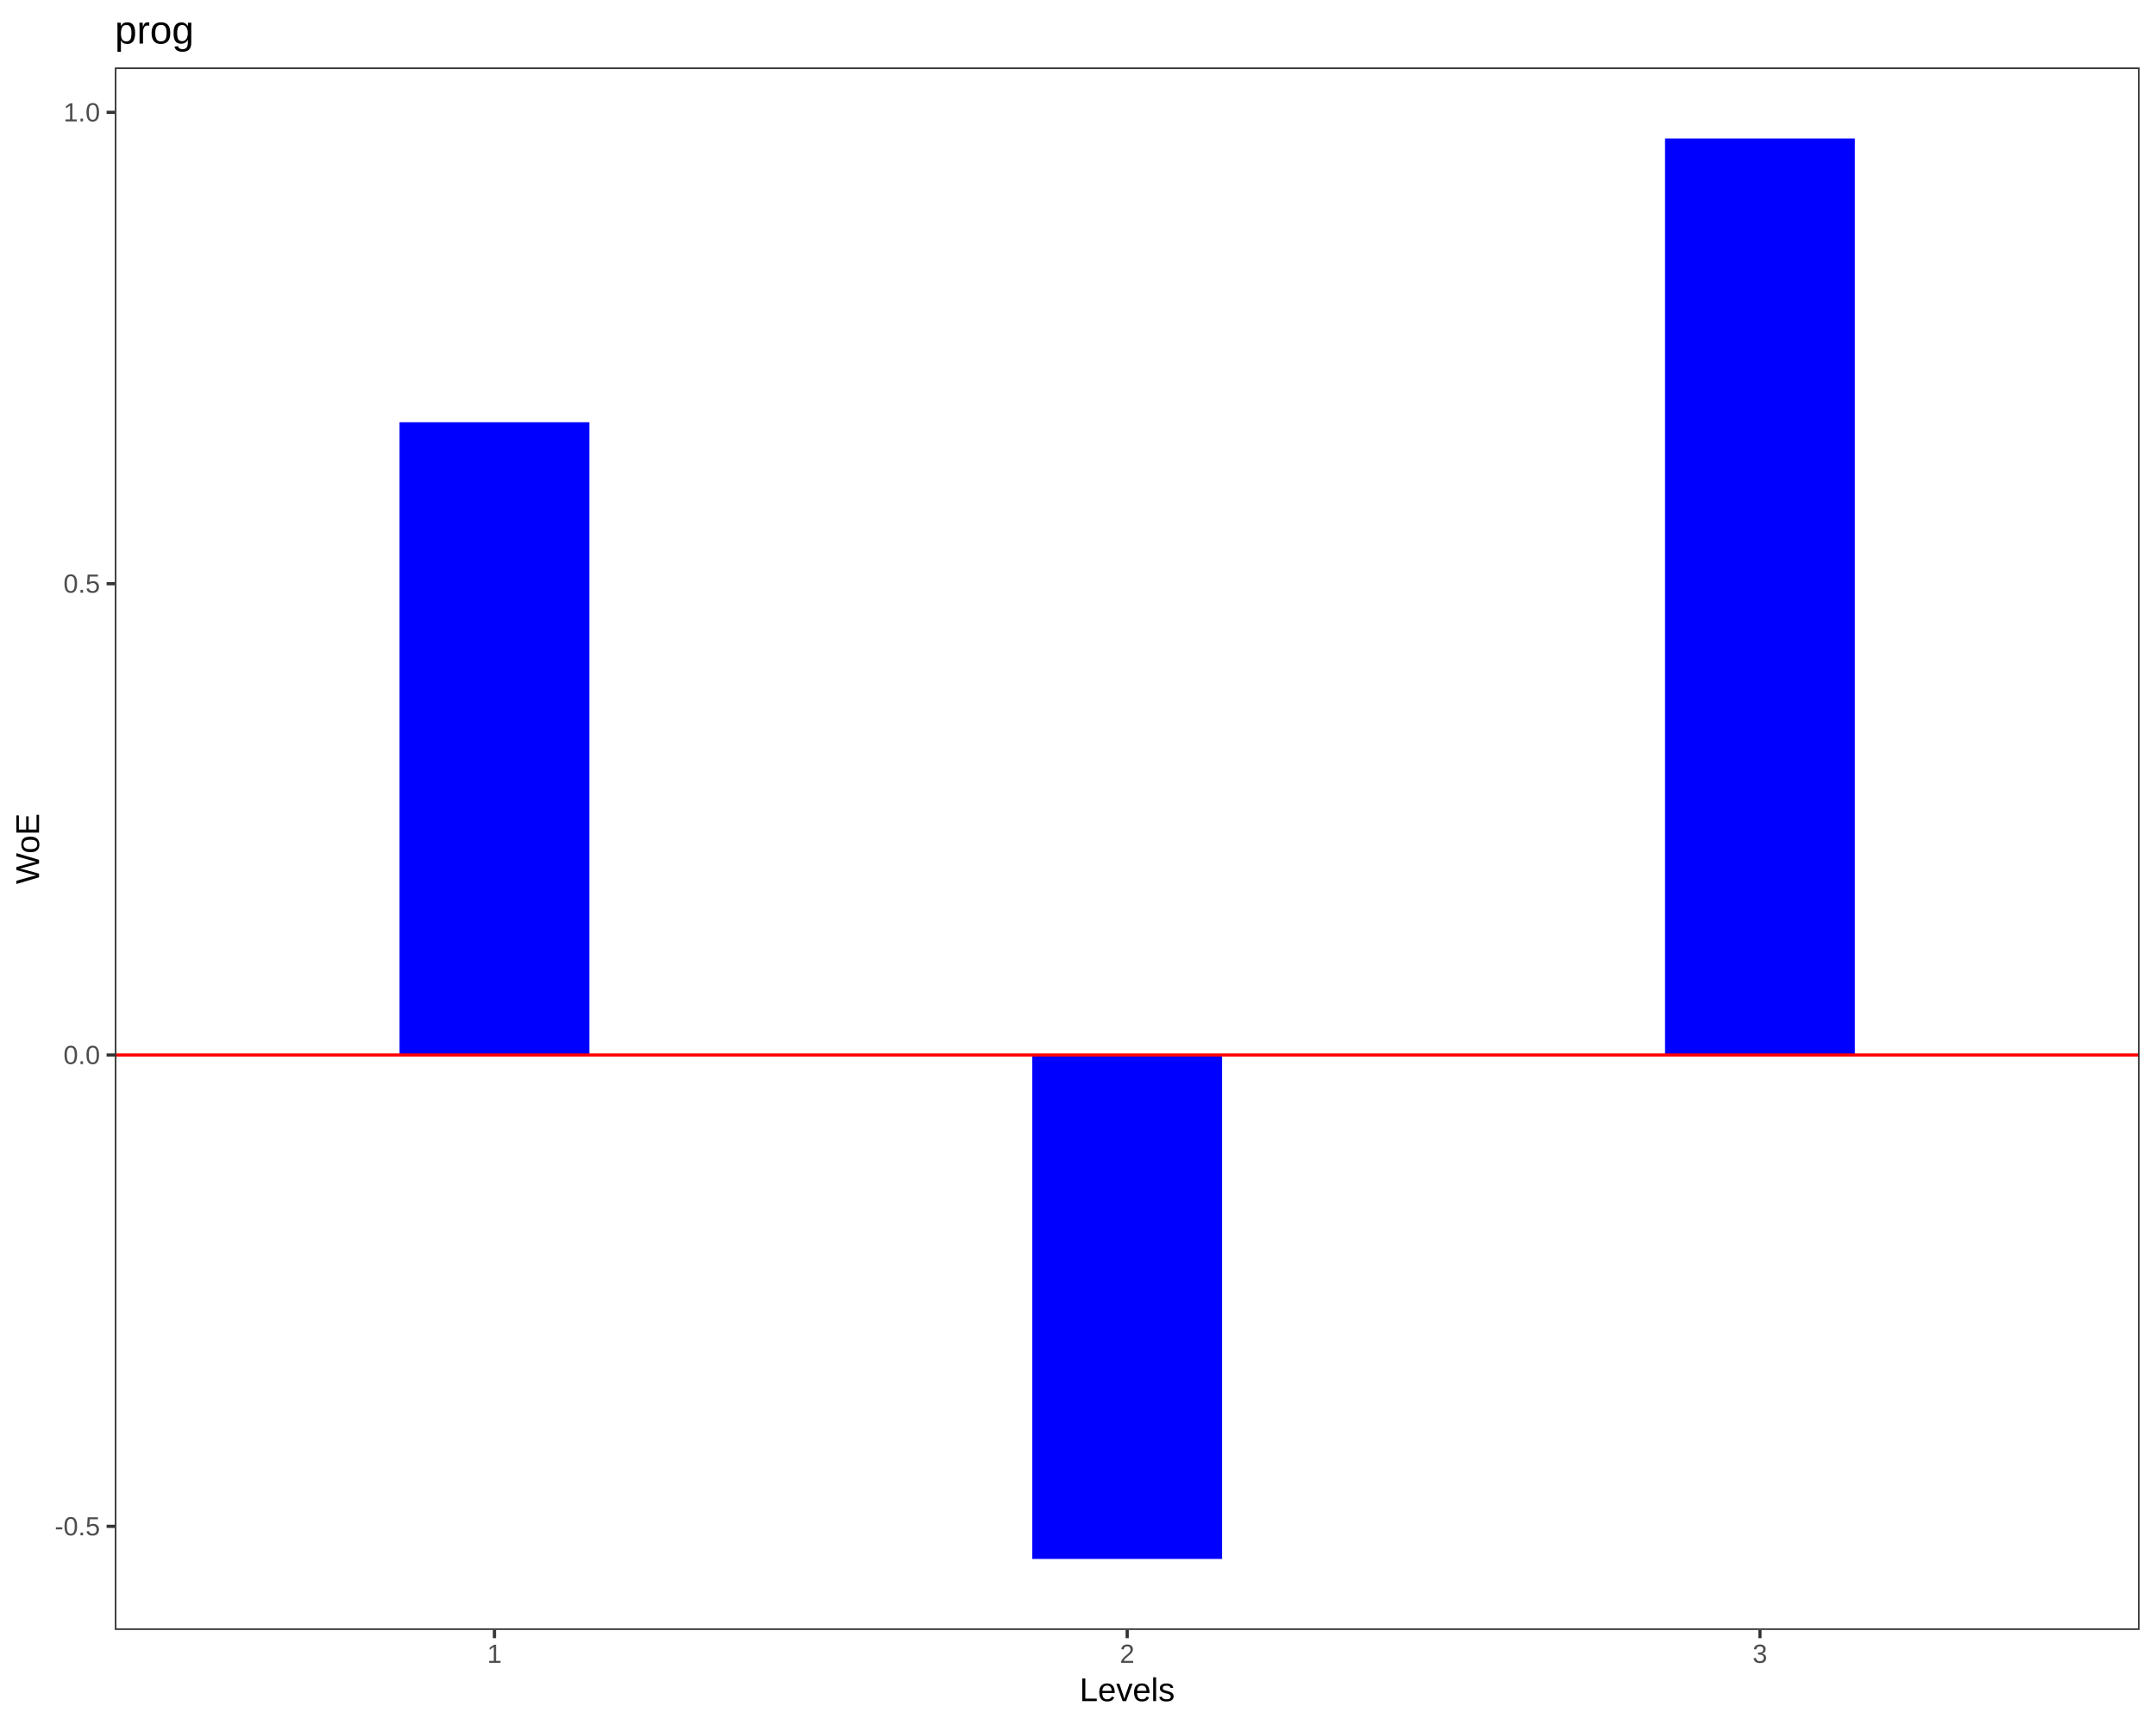
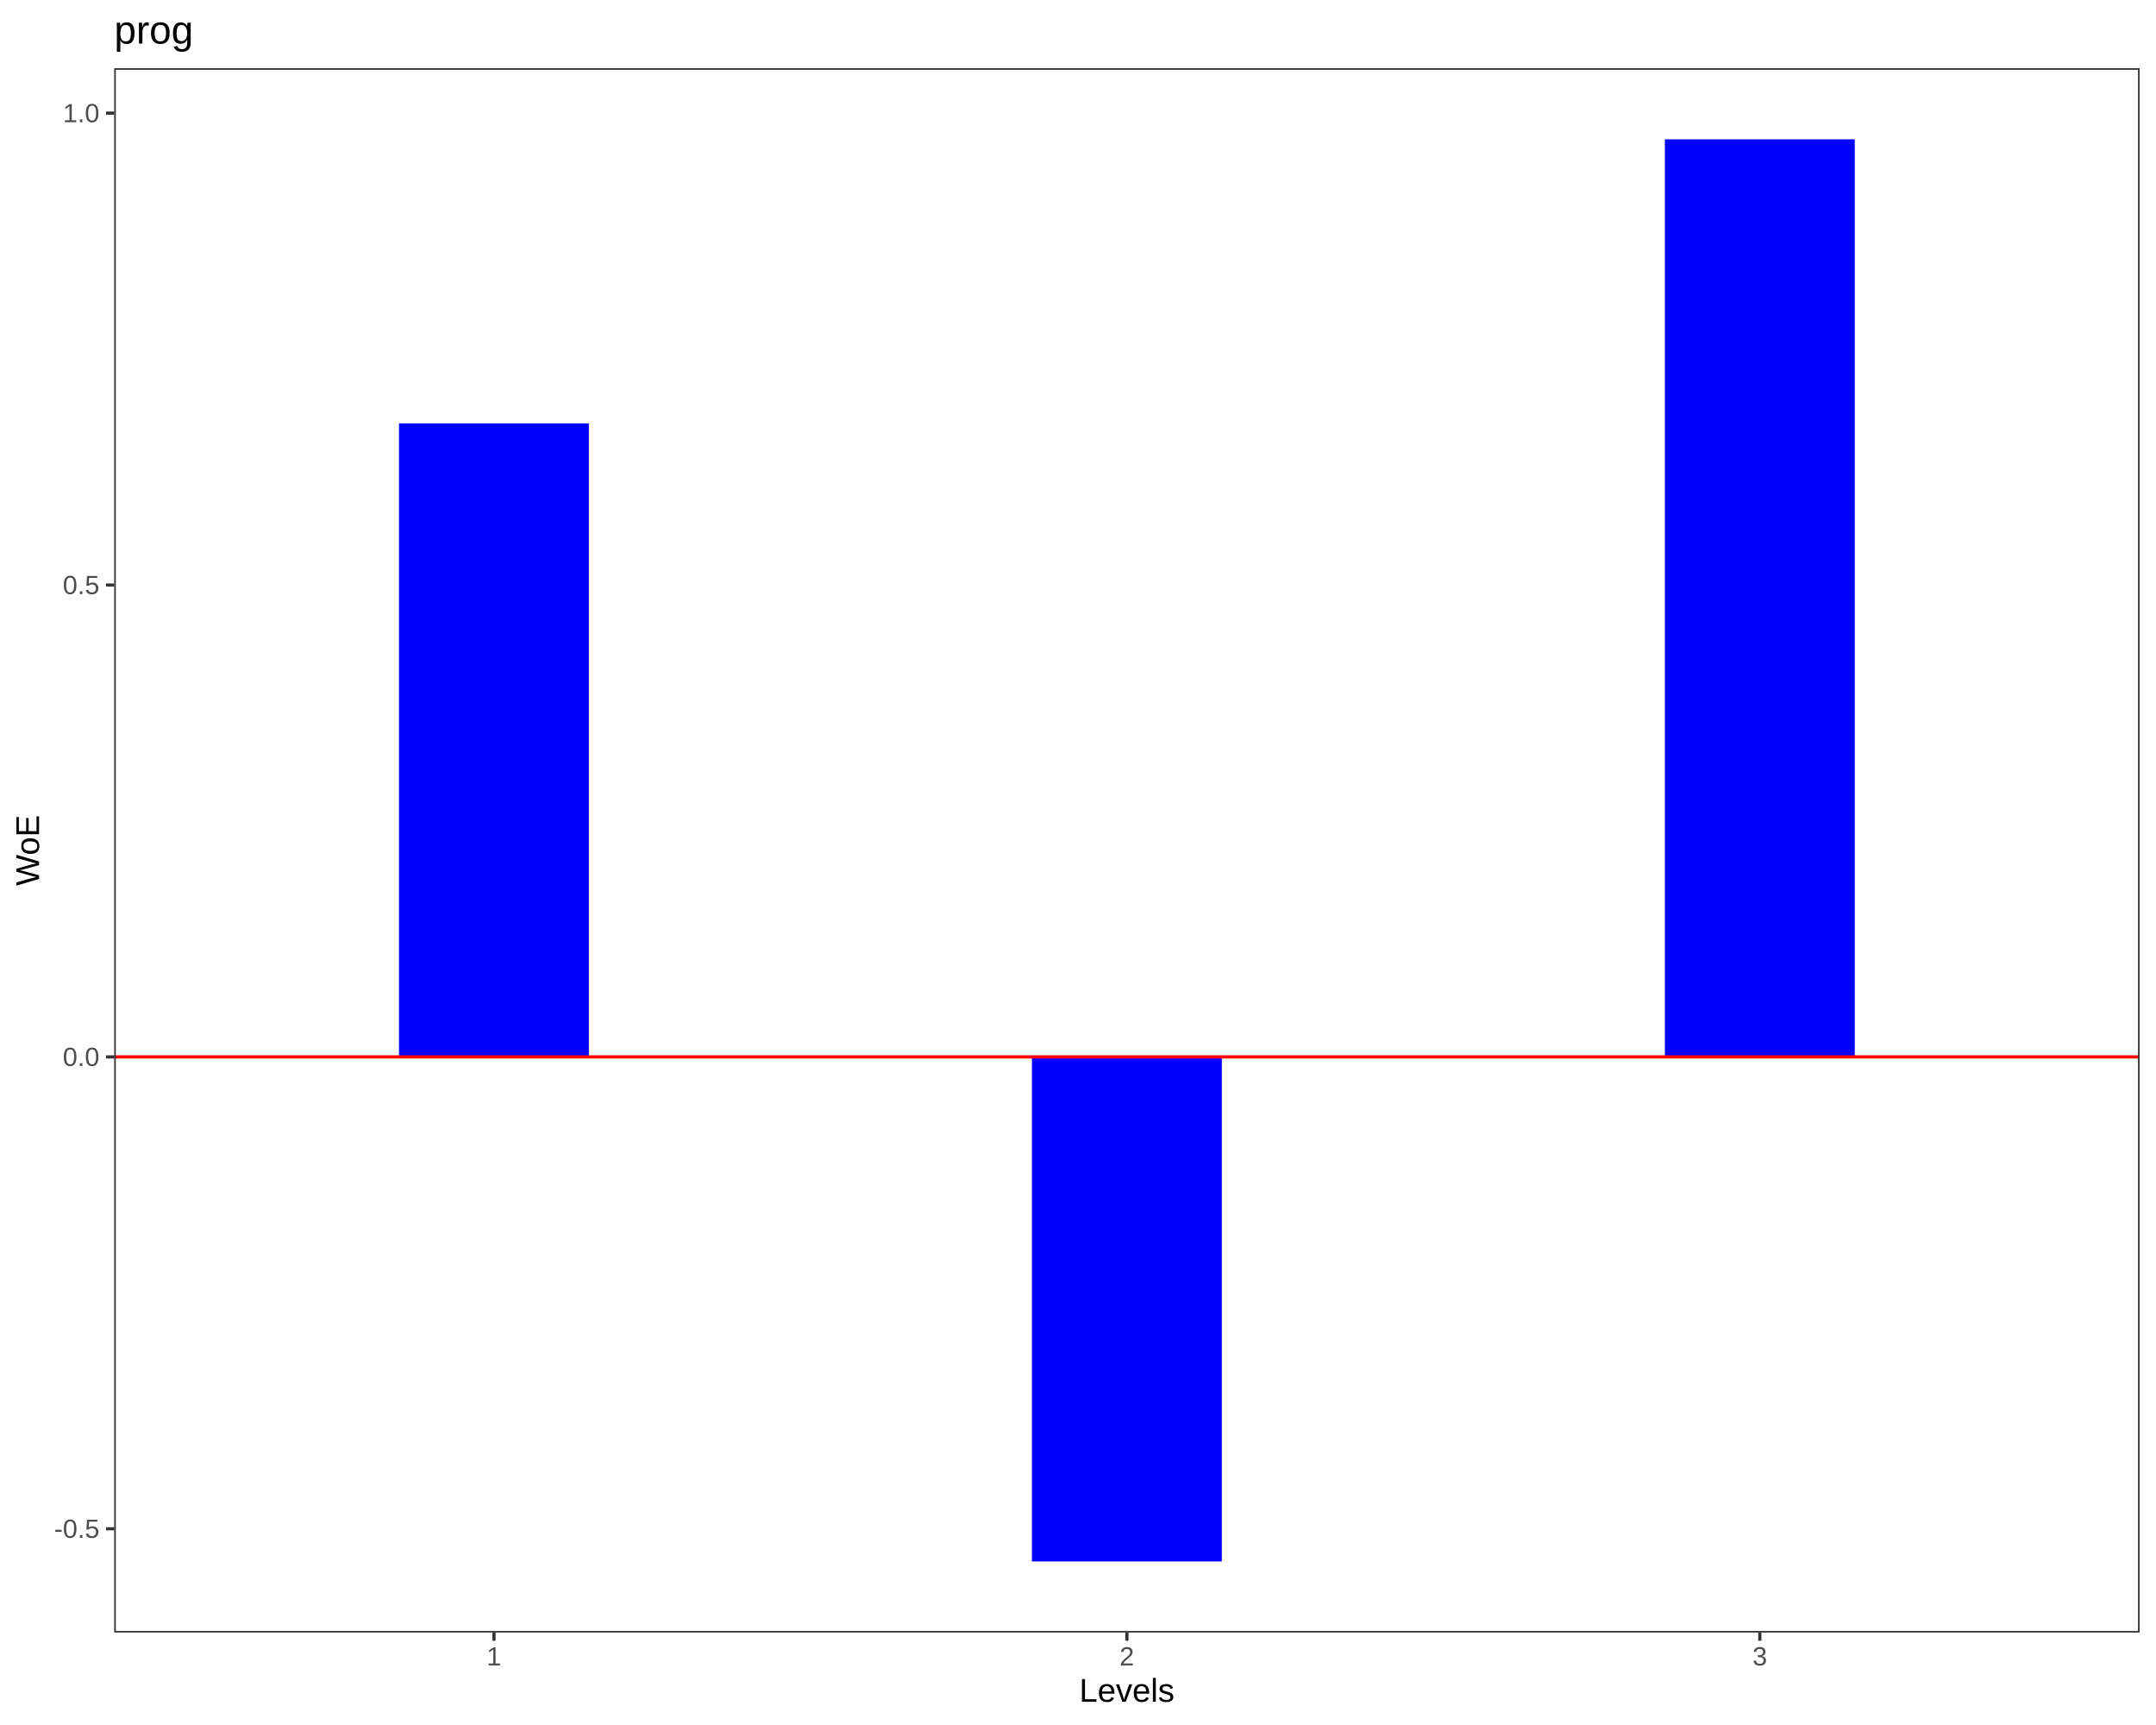
<svg xmlns="http://www.w3.org/2000/svg" viewBox="0 0 720.00 576.00">
  <defs>
    <style type="text/css">
    line, polyline, polygon, path, rect, circle {
      fill: none;
      stroke: #000000;
      stroke-linecap: round;
      stroke-linejoin: round;
      stroke-miterlimit: 10.00;
    }
  </style>
  </defs>
  <rect width="100%" height="100%" style="stroke: none; fill: #FFFFFF;" />
  <rect x="0.00" y="0.00" width="720.00" height="576.00" style="stroke-width: 1.07; stroke: #FFFFFF; fill: #FFFFFF;" />
  <defs>
-     <clipPath id="cpMzguMzR8NzE0LjUyfDU0NC4yN3wyMi41Mg==">
-       <rect x="38.34" y="22.52" width="676.18" height="521.75" />
+     <clipPath id="cpMzguMTR8NzE0LjUyfDU0NS4xM3wyMi43Nw==">
+       <rect x="38.14" y="22.77" width="676.39" height="522.36" />
    </clipPath>
  </defs>
-   <rect x="38.34" y="22.52" width="676.18" height="521.75" style="stroke-width: 1.07; stroke: none; fill: #FFFFFF;" clip-path="url(#cpMzguMzR8NzE0LjUyfDU0NC4yN3wyMi41Mg==)" />
-   <rect x="344.73" y="352.28" width="63.39" height="168.27" style="stroke-width: 1.07; stroke: none; stroke-linecap: butt; fill: #0000FF;" clip-path="url(#cpMzguMzR8NzE0LjUyfDU0NC4yN3wyMi41Mg==)" />
-   <rect x="133.43" y="140.98" width="63.39" height="211.30" style="stroke-width: 1.07; stroke: none; stroke-linecap: butt; fill: #0000FF;" clip-path="url(#cpMzguMzR8NzE0LjUyfDU0NC4yN3wyMi41Mg==)" />
-   <rect x="556.04" y="46.24" width="63.39" height="306.05" style="stroke-width: 1.07; stroke: none; stroke-linecap: butt; fill: #0000FF;" clip-path="url(#cpMzguMzR8NzE0LjUyfDU0NC4yN3wyMi41Mg==)" />
-   <line x1="38.34" y1="352.28" x2="714.52" y2="352.28" style="stroke-width: 1.07; stroke: #FF0000; stroke-linecap: butt;" clip-path="url(#cpMzguMzR8NzE0LjUyfDU0NC4yN3wyMi41Mg==)" />
-   <rect x="38.34" y="22.52" width="676.18" height="521.75" style="stroke-width: 1.07; stroke: #333333;" clip-path="url(#cpMzguMzR8NzE0LjUyfDU0NC4yN3wyMi41Mg==)" />
+   <rect x="38.14" y="22.77" width="676.39" height="522.36" style="stroke-width: 1.07; stroke: none; fill: #FFFFFF;" clip-path="url(#cpMzguMTR8NzE0LjUyfDU0NS4xM3wyMi43Nw==)" />
+   <rect x="133.25" y="141.37" width="63.41" height="211.55" style="stroke-width: 1.07; stroke: none; stroke-linecap: square; stroke-linejoin: miter; fill: #0000FF;" clip-path="url(#cpMzguMTR8NzE0LjUyfDU0NS4xM3wyMi43Nw==)" />
+   <rect x="344.62" y="352.92" width="63.41" height="168.47" style="stroke-width: 1.07; stroke: none; stroke-linecap: square; stroke-linejoin: miter; fill: #0000FF;" clip-path="url(#cpMzguMTR8NzE0LjUyfDU0NS4xM3wyMi43Nw==)" />
+   <rect x="555.99" y="46.52" width="63.41" height="306.40" style="stroke-width: 1.07; stroke: none; stroke-linecap: square; stroke-linejoin: miter; fill: #0000FF;" clip-path="url(#cpMzguMTR8NzE0LjUyfDU0NS4xM3wyMi43Nw==)" />
+   <line x1="38.14" y1="352.92" x2="714.52" y2="352.92" style="stroke-width: 1.07; stroke: #FF0000; stroke-linecap: butt;" clip-path="url(#cpMzguMTR8NzE0LjUyfDU0NS4xM3wyMi43Nw==)" />
+   <rect x="38.14" y="22.77" width="676.39" height="522.36" style="stroke-width: 1.07; stroke: #333333;" clip-path="url(#cpMzguMTR8NzE0LjUyfDU0NS4xM3wyMi43Nw==)" />
  <defs>
    <clipPath id="cpMC4wMHw3MjAuMDB8NTc2LjAwfDAuMDA=">
      <rect x="0.00" y="0.00" width="720.00" height="576.00" />
    </clipPath>
  </defs>
  <g clip-path="url(#cpMC4wMHw3MjAuMDB8NTc2LjAwfDAuMDA=)">
-     <text x="18.27" y="512.69" style="font-size: 8.80px; fill: #4D4D4D; font-family: Liberation Sans;" textLength="15.14px" lengthAdjust="spacingAndGlyphs">-0.5</text>
+     <text x="18.06" y="513.51" style="font-size: 8.80px; fill: #4D4D4D; font-family: Liberation Sans;" textLength="15.14px" lengthAdjust="spacingAndGlyphs">-0.5</text>
  </g>
  <g clip-path="url(#cpMC4wMHw3MjAuMDB8NTc2LjAwfDAuMDA=)">
-     <text x="21.19" y="355.31" style="font-size: 8.80px; fill: #4D4D4D; font-family: Liberation Sans;" textLength="12.22px" lengthAdjust="spacingAndGlyphs">0.0</text>
+     <text x="20.98" y="355.94" style="font-size: 8.80px; fill: #4D4D4D; font-family: Liberation Sans;" textLength="12.22px" lengthAdjust="spacingAndGlyphs">0.0</text>
  </g>
  <g clip-path="url(#cpMC4wMHw3MjAuMDB8NTc2LjAwfDAuMDA=)">
-     <text x="21.19" y="197.92" style="font-size: 8.80px; fill: #4D4D4D; font-family: Liberation Sans;" textLength="12.22px" lengthAdjust="spacingAndGlyphs">0.5</text>
+     <text x="20.98" y="198.38" style="font-size: 8.80px; fill: #4D4D4D; font-family: Liberation Sans;" textLength="12.22px" lengthAdjust="spacingAndGlyphs">0.5</text>
  </g>
  <g clip-path="url(#cpMC4wMHw3MjAuMDB8NTc2LjAwfDAuMDA=)">
-     <text x="21.19" y="40.54" style="font-size: 8.80px; fill: #4D4D4D; font-family: Liberation Sans;" textLength="12.22px" lengthAdjust="spacingAndGlyphs">1.0</text>
+     <text x="20.98" y="40.81" style="font-size: 8.80px; fill: #4D4D4D; font-family: Liberation Sans;" textLength="12.22px" lengthAdjust="spacingAndGlyphs">1.0</text>
  </g>
-   <polyline points="35.60,509.66 38.34,509.66 " style="stroke-width: 1.07; stroke: #333333; stroke-linecap: butt;" clip-path="url(#cpMC4wMHw3MjAuMDB8NTc2LjAwfDAuMDA=)" />
-   <polyline points="35.60,352.28 38.34,352.28 " style="stroke-width: 1.07; stroke: #333333; stroke-linecap: butt;" clip-path="url(#cpMC4wMHw3MjAuMDB8NTc2LjAwfDAuMDA=)" />
-   <polyline points="35.60,194.90 38.34,194.90 " style="stroke-width: 1.07; stroke: #333333; stroke-linecap: butt;" clip-path="url(#cpMC4wMHw3MjAuMDB8NTc2LjAwfDAuMDA=)" />
-   <polyline points="35.60,37.52 38.34,37.52 " style="stroke-width: 1.07; stroke: #333333; stroke-linecap: butt;" clip-path="url(#cpMC4wMHw3MjAuMDB8NTc2LjAwfDAuMDA=)" />
-   <polyline points="165.12,547.01 165.12,544.27 " style="stroke-width: 1.07; stroke: #333333; stroke-linecap: butt;" clip-path="url(#cpMC4wMHw3MjAuMDB8NTc2LjAwfDAuMDA=)" />
-   <polyline points="376.43,547.01 376.43,544.27 " style="stroke-width: 1.07; stroke: #333333; stroke-linecap: butt;" clip-path="url(#cpMC4wMHw3MjAuMDB8NTc2LjAwfDAuMDA=)" />
-   <polyline points="587.74,547.01 587.74,544.27 " style="stroke-width: 1.07; stroke: #333333; stroke-linecap: butt;" clip-path="url(#cpMC4wMHw3MjAuMDB8NTc2LjAwfDAuMDA=)" />
+   <polyline points="35.40,510.48 38.14,510.48 " style="stroke-width: 1.07; stroke: #333333; stroke-linecap: butt;" clip-path="url(#cpMC4wMHw3MjAuMDB8NTc2LjAwfDAuMDA=)" />
+   <polyline points="35.40,352.92 38.14,352.92 " style="stroke-width: 1.07; stroke: #333333; stroke-linecap: butt;" clip-path="url(#cpMC4wMHw3MjAuMDB8NTc2LjAwfDAuMDA=)" />
+   <polyline points="35.40,195.35 38.14,195.35 " style="stroke-width: 1.07; stroke: #333333; stroke-linecap: butt;" clip-path="url(#cpMC4wMHw3MjAuMDB8NTc2LjAwfDAuMDA=)" />
+   <polyline points="35.40,37.79 38.14,37.79 " style="stroke-width: 1.07; stroke: #333333; stroke-linecap: butt;" clip-path="url(#cpMC4wMHw3MjAuMDB8NTc2LjAwfDAuMDA=)" />
+   <polyline points="164.96,547.87 164.96,545.13 " style="stroke-width: 1.07; stroke: #333333; stroke-linecap: butt;" clip-path="url(#cpMC4wMHw3MjAuMDB8NTc2LjAwfDAuMDA=)" />
+   <polyline points="376.33,547.87 376.33,545.13 " style="stroke-width: 1.07; stroke: #333333; stroke-linecap: butt;" clip-path="url(#cpMC4wMHw3MjAuMDB8NTc2LjAwfDAuMDA=)" />
+   <polyline points="587.70,547.87 587.70,545.13 " style="stroke-width: 1.07; stroke: #333333; stroke-linecap: butt;" clip-path="url(#cpMC4wMHw3MjAuMDB8NTc2LjAwfDAuMDA=)" />
  <g clip-path="url(#cpMC4wMHw3MjAuMDB8NTc2LjAwfDAuMDA=)">
-     <text x="162.68" y="555.25" style="font-size: 8.80px; fill: #4D4D4D; font-family: Liberation Sans;" textLength="4.89px" lengthAdjust="spacingAndGlyphs">1</text>
+     <text x="162.51" y="556.11" style="font-size: 8.80px; fill: #4D4D4D; font-family: Liberation Sans;" textLength="4.89px" lengthAdjust="spacingAndGlyphs">1</text>
  </g>
  <g clip-path="url(#cpMC4wMHw3MjAuMDB8NTc2LjAwfDAuMDA=)">
-     <text x="373.98" y="555.25" style="font-size: 8.80px; fill: #4D4D4D; font-family: Liberation Sans;" textLength="4.89px" lengthAdjust="spacingAndGlyphs">2</text>
+     <text x="373.88" y="556.11" style="font-size: 8.80px; fill: #4D4D4D; font-family: Liberation Sans;" textLength="4.89px" lengthAdjust="spacingAndGlyphs">2</text>
  </g>
  <g clip-path="url(#cpMC4wMHw3MjAuMDB8NTc2LjAwfDAuMDA=)">
-     <text x="585.29" y="555.25" style="font-size: 8.80px; fill: #4D4D4D; font-family: Liberation Sans;" textLength="4.89px" lengthAdjust="spacingAndGlyphs">3</text>
+     <text x="585.25" y="556.11" style="font-size: 8.80px; fill: #4D4D4D; font-family: Liberation Sans;" textLength="4.89px" lengthAdjust="spacingAndGlyphs">3</text>
  </g>
  <g clip-path="url(#cpMC4wMHw3MjAuMDB8NTc2LjAwfDAuMDA=)">
-     <text x="360.52" y="568.04" style="font-size: 11.00px; font-family: Liberation Sans;" textLength="31.81px" lengthAdjust="spacingAndGlyphs">Levels</text>
+     <text x="360.42" y="568.24" style="font-size: 11.00px; font-family: Liberation Sans;" textLength="31.81px" lengthAdjust="spacingAndGlyphs">Levels</text>
  </g>
  <g clip-path="url(#cpMC4wMHw3MjAuMDB8NTc2LjAwfDAuMDA=)">
-     <text transform="translate(13.04,295.22) rotate(-90)" style="font-size: 11.00px; font-family: Liberation Sans;" textLength="23.64px" lengthAdjust="spacingAndGlyphs">WoE</text>
+     <text transform="translate(13.04,295.77) rotate(-90)" style="font-size: 11.00px; font-family: Liberation Sans;" textLength="23.64px" lengthAdjust="spacingAndGlyphs">WoE</text>
  </g>
  <g clip-path="url(#cpMC4wMHw3MjAuMDB8NTc2LjAwfDAuMDA=)">
-     <text x="38.34" y="14.56" style="font-size: 13.20px; font-family: Liberation Sans;" textLength="26.38px" lengthAdjust="spacingAndGlyphs">prog</text>
+     <text x="38.14" y="14.56" style="font-size: 13.20px; font-family: Liberation Sans;" textLength="26.38px" lengthAdjust="spacingAndGlyphs">prog</text>
  </g>
</svg>
